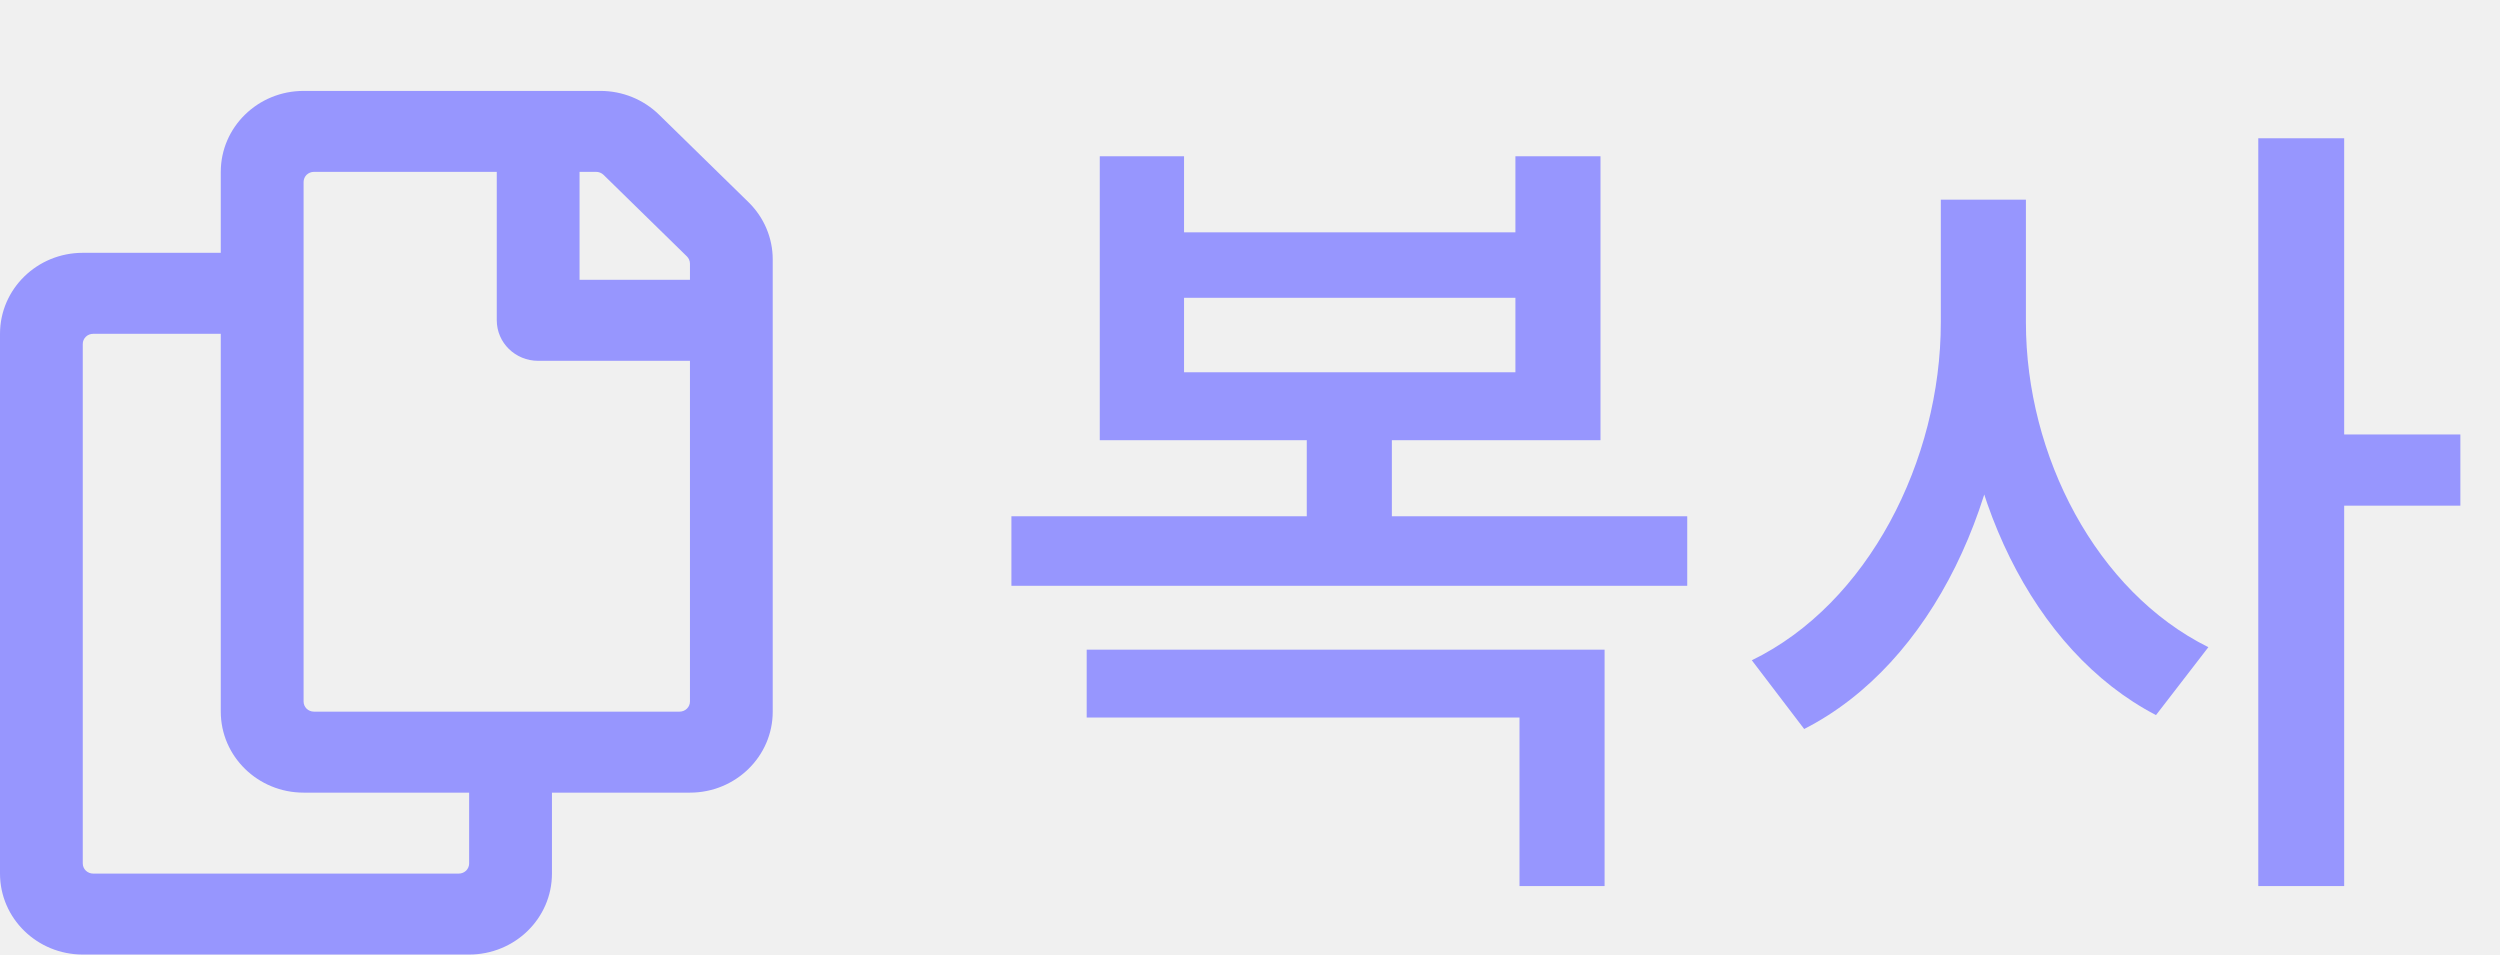
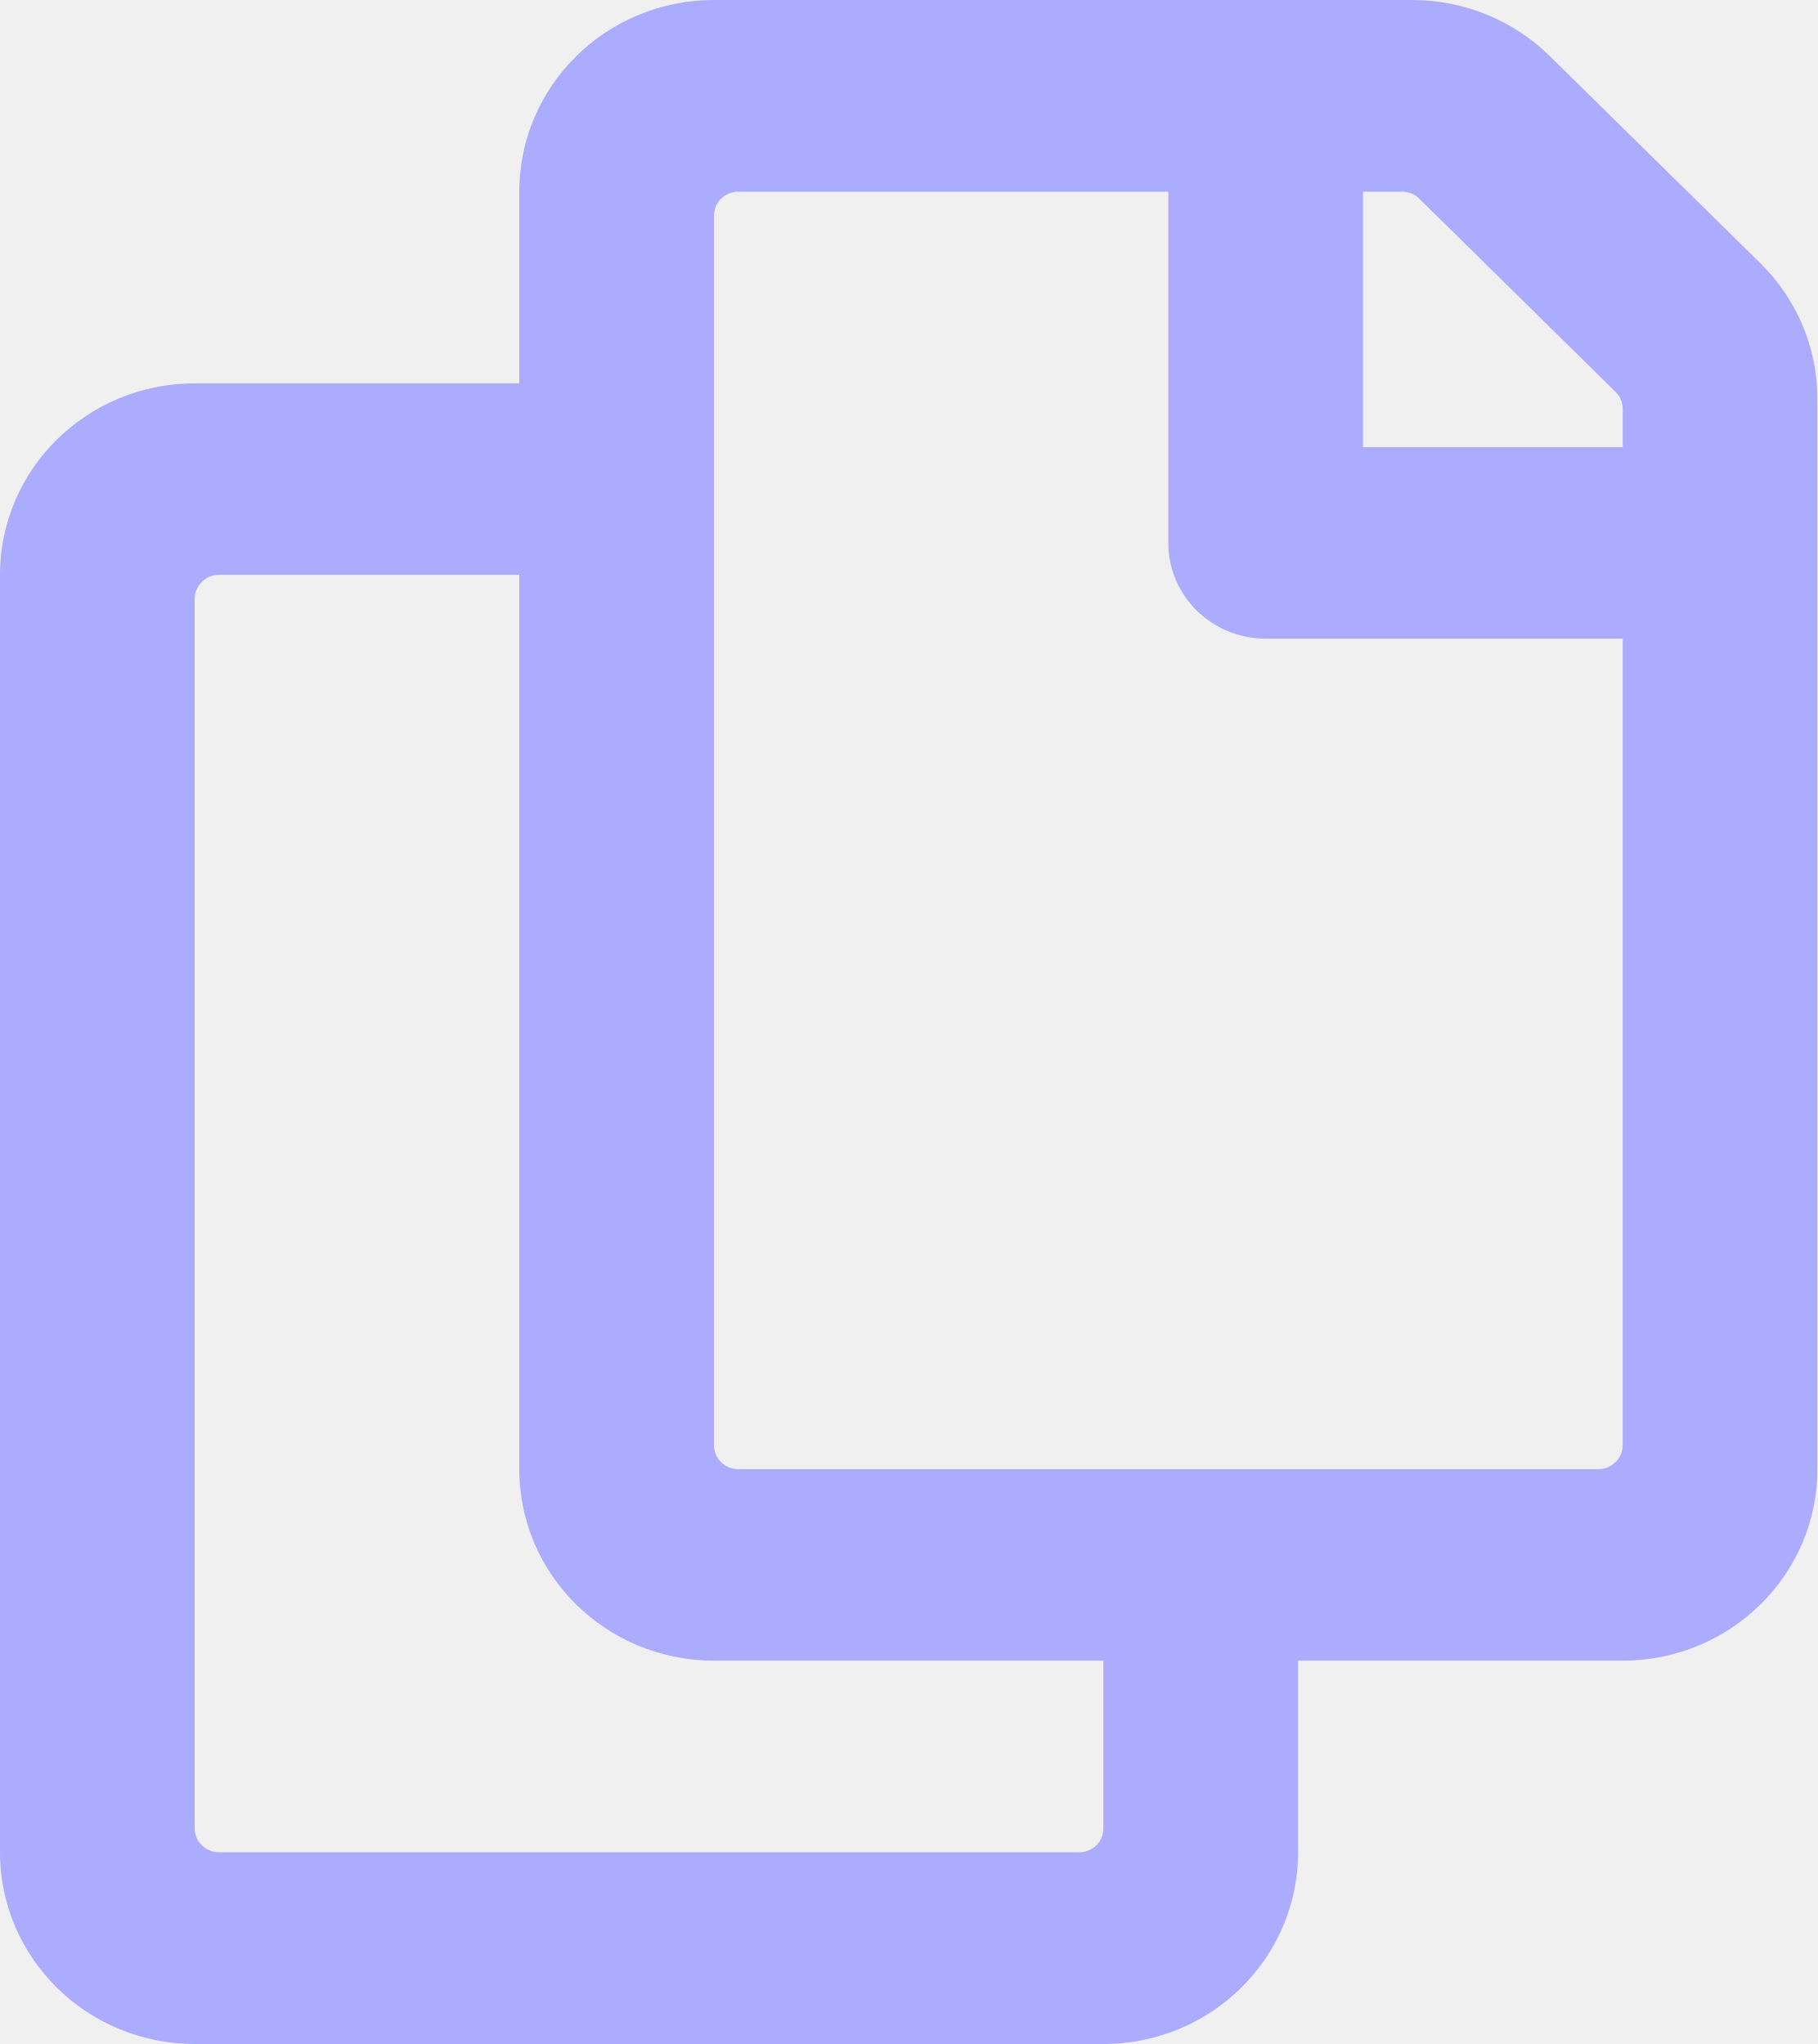
- <svg xmlns="http://www.w3.org/2000/svg" width="55" height="21" viewBox="0 0 55 21" fill="none">
-   <path d="M16.466 4.447L14.498 2.522C14.156 2.188 13.693 2 13.21 2L6.679 2C5.673 2 4.857 2.797 4.857 3.781V5.562H1.821C0.815 5.562 0 6.36 0 7.344V19.219C0 20.203 0.815 21 1.821 21H10.321C11.327 21 12.143 20.203 12.143 19.219V17.438H15.179C16.184 17.438 17 16.64 17 15.656V5.707C17 5.234 16.808 4.781 16.466 4.447ZM10.094 19.219H2.049C1.989 19.219 1.931 19.195 1.888 19.154C1.845 19.112 1.821 19.055 1.821 18.996V7.566C1.821 7.507 1.845 7.451 1.888 7.409C1.931 7.367 1.989 7.344 2.049 7.344H4.857V15.656C4.857 16.64 5.673 17.438 6.679 17.438H10.321V18.996C10.321 19.055 10.297 19.112 10.255 19.154C10.212 19.195 10.154 19.219 10.094 19.219ZM14.951 15.656H6.906C6.846 15.656 6.788 15.633 6.745 15.591C6.703 15.549 6.679 15.493 6.679 15.434V4.004C6.679 3.945 6.703 3.888 6.745 3.846C6.788 3.805 6.846 3.781 6.906 3.781H10.929V7.047C10.929 7.539 11.336 7.938 11.839 7.938H15.179V15.434C15.179 15.493 15.155 15.549 15.112 15.591C15.069 15.633 15.011 15.656 14.951 15.656ZM15.179 6.156H12.75V3.781H13.116C13.176 3.781 13.234 3.805 13.277 3.846L15.112 5.641C15.133 5.662 15.15 5.687 15.161 5.714C15.173 5.741 15.179 5.77 15.179 5.799V6.156Z" fill="#9796FE" />
-   <path d="M22.251 11.358V12.888H37.119V11.358H22.251ZM28.749 9.072V11.754H30.621V9.072H28.749ZM23.907 14.292V15.786H33.429V19.494H35.301V14.292H23.907ZM24.195 3.438V9.684H35.211V3.438H33.339V5.112H26.049V3.438H24.195ZM26.049 6.552H33.339V8.19H26.049V6.552ZM42.698 4.392V7.092C42.698 10.134 41.096 13.284 38.54 14.526L39.692 16.038C42.518 14.598 44.228 10.926 44.228 7.092V4.392H42.698ZM43.058 4.392V7.092C43.058 10.8 44.696 14.31 47.432 15.732L48.584 14.238C46.118 13.014 44.57 10.026 44.57 7.092V4.392H43.058ZM49.682 3.042V19.494H51.572V3.042H49.682ZM51.14 9.558V11.124H54.128V9.558H51.14Z" fill="#9796FE" />
+ <svg xmlns="http://www.w3.org/2000/svg" width="8" height="9" viewBox="0 0 8 9" fill="none">
+   <g clip-path="url(#clip0_3247_23498)">
+     <path d="M7.749 1.159L6.822 0.247C6.662 0.089 6.444 1.17013e-06 6.216 0L3.143 0C2.669 0 2.286 0.378 2.286 0.844V1.688H0.857C0.384 1.688 0 2.065 0 2.531V8.156C0 8.622 0.384 9 0.857 9H4.857C5.331 9 5.714 8.622 5.714 8.156V7.312H7.143C7.616 7.312 8 6.935 8 6.469V1.756C8 1.532 7.91 1.317 7.749 1.159ZM4.75 8.156H0.964C0.936 8.156 0.909 8.145 0.889 8.125C0.868 8.106 0.857 8.079 0.857 8.051V2.637C0.857 2.609 0.868 2.582 0.889 2.562C0.909 2.542 0.936 2.531 0.964 2.531H2.286V6.469C2.286 6.935 2.669 7.312 3.143 7.312H4.857V8.051C4.857 8.079 4.846 8.106 4.826 8.125C4.806 8.145 4.778 8.156 4.75 8.156ZM7.036 6.469H3.25C3.222 6.469 3.194 6.458 3.174 6.438C3.154 6.418 3.143 6.391 3.143 6.363V0.949C3.143 0.921 3.154 0.894 3.174 0.875C3.194 0.855 3.222 0.844 3.25 0.844H5.143V2.391C5.143 2.624 5.335 2.812 5.571 2.812H7.143V6.363C7.143 6.391 7.132 6.418 7.111 6.438C7.091 6.458 7.064 6.469 7.036 6.469V6.469ZM7.143 1.969H6V0.844H6.172C6.2 0.844 6.228 0.855 6.248 0.875L7.111 1.725C7.121 1.735 7.129 1.746 7.135 1.759C7.14 1.772 7.143 1.786 7.143 1.799V1.969Z" fill="#ABACFE" />
+   </g>
+   <defs>
+     <clipPath id="clip0_3247_23498">
+       <rect width="8" height="9" fill="white" />
+     </clipPath>
+   </defs>
</svg>
